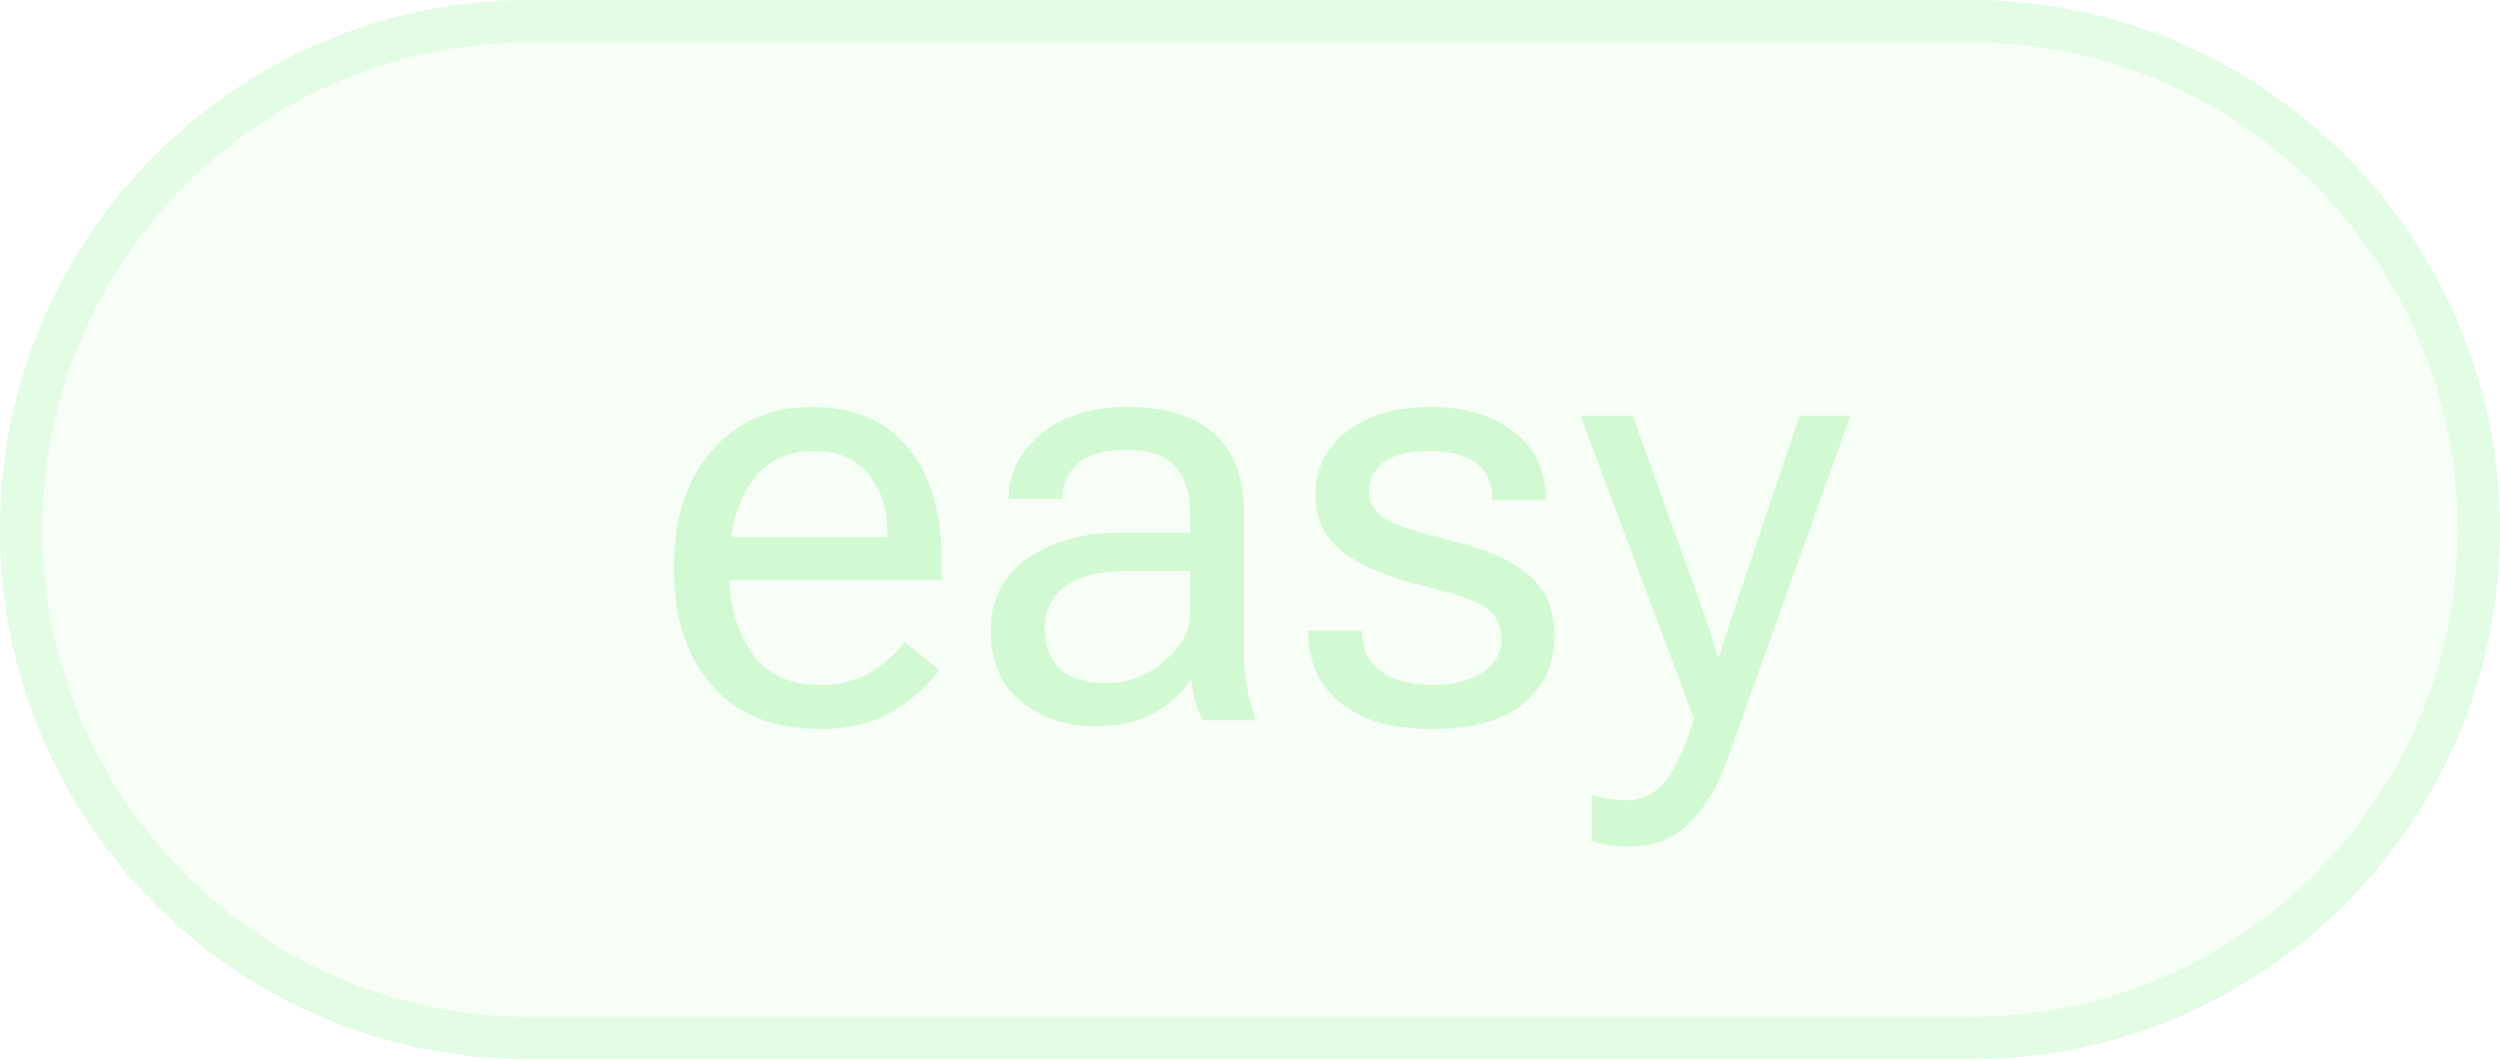
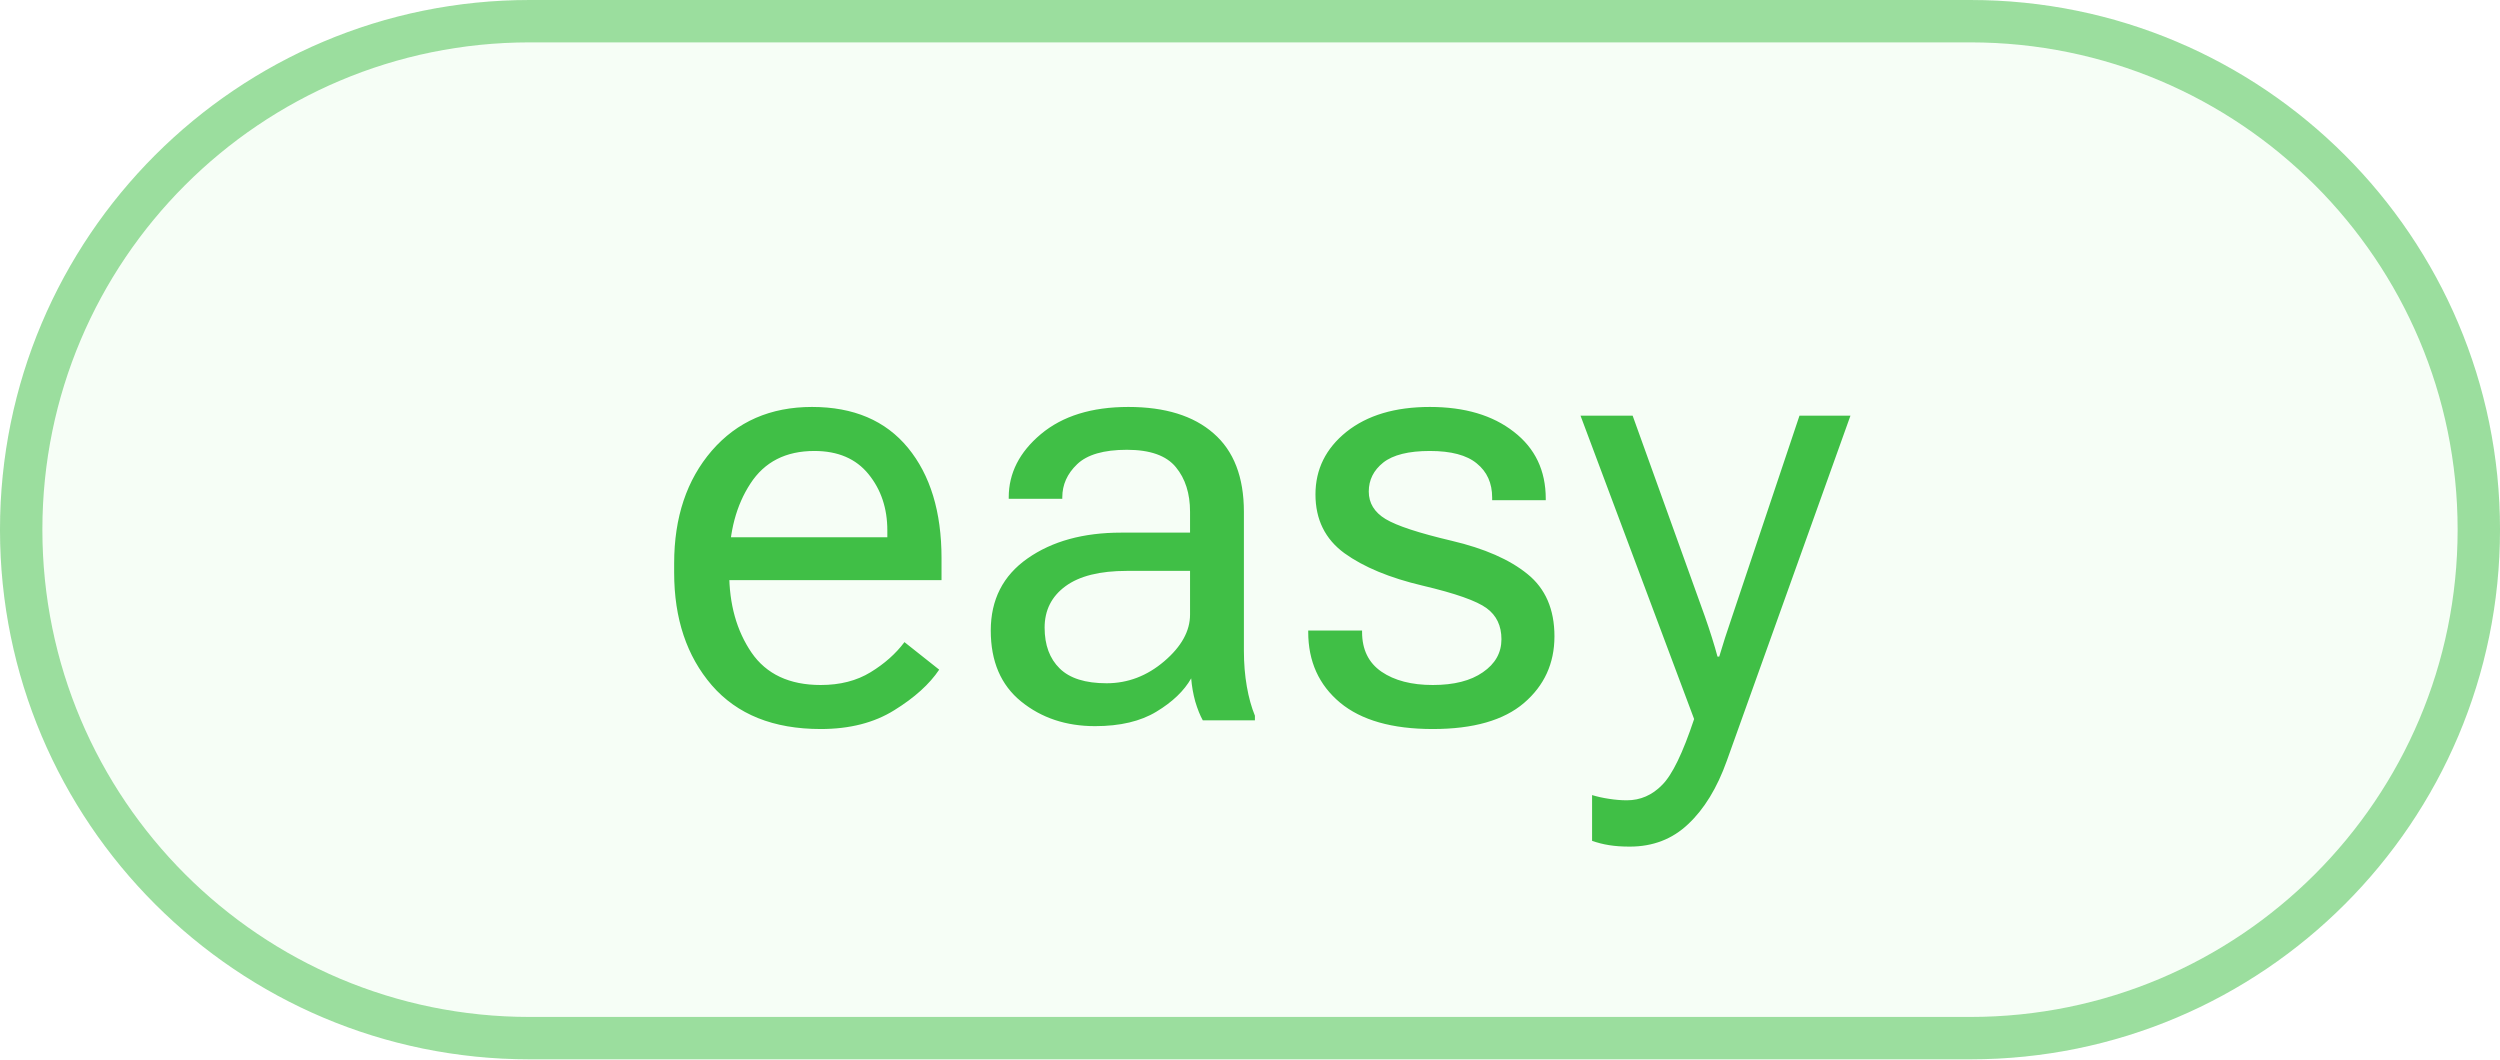
<svg xmlns="http://www.w3.org/2000/svg" width="59" height="25" viewBox="0 0 59 25" fill="none">
  <rect width="59" height="25" rx="12.5" fill="#A2F6A8" fill-opacity="0.1" />
-   <rect x="0.5" y="0.5" width="58" height="24" rx="12" stroke="#D1FAD3" stroke-opacity="0.5" />
-   <path d="M15.91 13.514V13.295C15.91 12.21 16.206 11.324 16.799 10.636C17.396 9.948 18.184 9.604 19.164 9.604C20.144 9.604 20.898 9.925 21.427 10.567C21.955 11.21 22.22 12.078 22.22 13.172V13.691H16.689V12.68H20.941V12.516C20.941 11.996 20.793 11.554 20.497 11.19C20.201 10.825 19.775 10.643 19.219 10.643C18.544 10.643 18.041 10.9 17.708 11.415C17.375 11.925 17.209 12.552 17.209 13.295V13.514C17.209 14.257 17.384 14.885 17.735 15.4C18.086 15.911 18.631 16.166 19.369 16.166C19.825 16.166 20.217 16.066 20.545 15.865C20.873 15.665 21.14 15.428 21.345 15.154L22.165 15.804C21.937 16.145 21.584 16.465 21.105 16.761C20.631 17.057 20.053 17.205 19.369 17.205C18.253 17.205 17.396 16.861 16.799 16.173C16.206 15.485 15.91 14.598 15.91 13.514ZM23.382 14.881C23.382 14.152 23.671 13.584 24.25 13.179C24.829 12.773 25.565 12.57 26.458 12.57H28.085V12.078C28.085 11.645 27.973 11.294 27.75 11.025C27.527 10.752 27.142 10.615 26.595 10.615C26.048 10.615 25.656 10.729 25.419 10.957C25.186 11.18 25.07 11.44 25.07 11.736V11.771H23.806V11.736C23.806 11.167 24.059 10.67 24.564 10.246C25.075 9.818 25.763 9.604 26.629 9.604C27.495 9.604 28.165 9.811 28.639 10.226C29.117 10.64 29.356 11.258 29.356 12.078V15.359C29.356 15.656 29.379 15.936 29.425 16.2C29.47 16.46 29.534 16.69 29.616 16.891V17H28.386C28.322 16.886 28.263 16.738 28.208 16.556C28.158 16.373 28.126 16.191 28.112 16.009C27.944 16.305 27.67 16.567 27.292 16.795C26.918 17.023 26.435 17.137 25.843 17.137C25.159 17.137 24.578 16.943 24.1 16.556C23.621 16.168 23.382 15.61 23.382 14.881ZM24.653 14.812C24.653 15.223 24.772 15.544 25.009 15.776C25.246 16.009 25.615 16.125 26.116 16.125C26.617 16.125 27.071 15.952 27.477 15.605C27.882 15.259 28.085 14.892 28.085 14.505V13.473H26.595C25.957 13.473 25.474 13.593 25.145 13.835C24.817 14.076 24.653 14.402 24.653 14.812ZM30.874 14.881H32.145V14.915C32.145 15.33 32.298 15.642 32.603 15.852C32.909 16.061 33.312 16.166 33.813 16.166C34.315 16.166 34.709 16.066 34.996 15.865C35.288 15.665 35.434 15.405 35.434 15.086C35.434 14.767 35.317 14.523 35.085 14.354C34.852 14.181 34.349 14.004 33.574 13.821C32.8 13.639 32.184 13.384 31.729 13.056C31.273 12.723 31.045 12.26 31.045 11.668C31.045 11.075 31.289 10.583 31.776 10.191C32.269 9.799 32.925 9.604 33.745 9.604C34.565 9.604 35.226 9.799 35.727 10.191C36.229 10.579 36.48 11.105 36.48 11.771V11.805H35.215V11.743C35.215 11.401 35.094 11.133 34.852 10.937C34.616 10.741 34.246 10.643 33.745 10.643C33.244 10.643 32.877 10.734 32.645 10.916C32.417 11.098 32.303 11.326 32.303 11.6C32.303 11.873 32.435 12.089 32.699 12.249C32.964 12.409 33.483 12.579 34.258 12.762C35.033 12.944 35.63 13.206 36.049 13.548C36.473 13.89 36.685 14.38 36.685 15.018C36.685 15.656 36.445 16.18 35.967 16.59C35.488 17 34.77 17.205 33.813 17.205C32.856 17.205 32.127 16.998 31.626 16.583C31.125 16.164 30.874 15.608 30.874 14.915V14.881ZM37.573 19.844V18.764C37.692 18.8 37.824 18.83 37.97 18.852C38.116 18.875 38.257 18.887 38.394 18.887C38.713 18.887 38.991 18.766 39.227 18.524C39.465 18.287 39.715 17.77 39.98 16.973V16.966L37.3 9.809H38.53L40.232 14.539C40.296 14.721 40.353 14.892 40.403 15.052C40.453 15.211 40.497 15.359 40.533 15.496H40.574C40.615 15.359 40.661 15.211 40.711 15.052C40.766 14.892 40.823 14.721 40.882 14.539L42.468 9.809H43.671L40.752 17.957C40.524 18.595 40.221 19.092 39.843 19.447C39.469 19.803 39.009 19.98 38.462 19.98C38.28 19.98 38.118 19.969 37.977 19.946C37.835 19.924 37.701 19.889 37.573 19.844Z" fill="#D1FAD3" />
+   <rect x="0.5" y="0.5" width="58" height="24" rx="12" stroke="#40BF47" stroke-opacity="0.5" />
+   <path d="M15.91 13.514V13.295C15.91 12.21 16.206 11.324 16.799 10.636C17.396 9.948 18.184 9.604 19.164 9.604C20.144 9.604 20.898 9.925 21.427 10.567C21.955 11.21 22.22 12.078 22.22 13.172V13.691H16.689V12.68H20.941V12.516C20.941 11.996 20.793 11.554 20.497 11.19C20.201 10.825 19.775 10.643 19.219 10.643C18.544 10.643 18.041 10.9 17.708 11.415C17.375 11.925 17.209 12.552 17.209 13.295V13.514C17.209 14.257 17.384 14.885 17.735 15.4C18.086 15.911 18.631 16.166 19.369 16.166C19.825 16.166 20.217 16.066 20.545 15.865C20.873 15.665 21.14 15.428 21.345 15.154L22.165 15.804C21.937 16.145 21.584 16.465 21.105 16.761C20.631 17.057 20.053 17.205 19.369 17.205C18.253 17.205 17.396 16.861 16.799 16.173C16.206 15.485 15.91 14.598 15.91 13.514ZM23.382 14.881C23.382 14.152 23.671 13.584 24.25 13.179C24.829 12.773 25.565 12.57 26.458 12.57H28.085V12.078C28.085 11.645 27.973 11.294 27.75 11.025C27.527 10.752 27.142 10.615 26.595 10.615C26.048 10.615 25.656 10.729 25.419 10.957C25.186 11.18 25.07 11.44 25.07 11.736V11.771H23.806V11.736C23.806 11.167 24.059 10.67 24.564 10.246C25.075 9.818 25.763 9.604 26.629 9.604C27.495 9.604 28.165 9.811 28.639 10.226C29.117 10.64 29.356 11.258 29.356 12.078V15.359C29.356 15.656 29.379 15.936 29.425 16.2C29.47 16.46 29.534 16.69 29.616 16.891V17H28.386C28.322 16.886 28.263 16.738 28.208 16.556C28.158 16.373 28.126 16.191 28.112 16.009C27.944 16.305 27.67 16.567 27.292 16.795C26.918 17.023 26.435 17.137 25.843 17.137C25.159 17.137 24.578 16.943 24.1 16.556C23.621 16.168 23.382 15.61 23.382 14.881ZM24.653 14.812C24.653 15.223 24.772 15.544 25.009 15.776C25.246 16.009 25.615 16.125 26.116 16.125C26.617 16.125 27.071 15.952 27.477 15.605C27.882 15.259 28.085 14.892 28.085 14.505V13.473H26.595C25.957 13.473 25.474 13.593 25.145 13.835C24.817 14.076 24.653 14.402 24.653 14.812ZM30.874 14.881H32.145V14.915C32.145 15.33 32.298 15.642 32.603 15.852C32.909 16.061 33.312 16.166 33.813 16.166C34.315 16.166 34.709 16.066 34.996 15.865C35.288 15.665 35.434 15.405 35.434 15.086C35.434 14.767 35.317 14.523 35.085 14.354C34.852 14.181 34.349 14.004 33.574 13.821C32.8 13.639 32.184 13.384 31.729 13.056C31.273 12.723 31.045 12.26 31.045 11.668C31.045 11.075 31.289 10.583 31.776 10.191C32.269 9.799 32.925 9.604 33.745 9.604C34.565 9.604 35.226 9.799 35.727 10.191C36.229 10.579 36.48 11.105 36.48 11.771V11.805H35.215V11.743C35.215 11.401 35.094 11.133 34.852 10.937C34.616 10.741 34.246 10.643 33.745 10.643C33.244 10.643 32.877 10.734 32.645 10.916C32.417 11.098 32.303 11.326 32.303 11.6C32.303 11.873 32.435 12.089 32.699 12.249C32.964 12.409 33.483 12.579 34.258 12.762C35.033 12.944 35.63 13.206 36.049 13.548C36.473 13.89 36.685 14.38 36.685 15.018C36.685 15.656 36.445 16.18 35.967 16.59C35.488 17 34.77 17.205 33.813 17.205C32.856 17.205 32.127 16.998 31.626 16.583C31.125 16.164 30.874 15.608 30.874 14.915V14.881ZM37.573 19.844V18.764C37.692 18.8 37.824 18.83 37.97 18.852C38.116 18.875 38.257 18.887 38.394 18.887C38.713 18.887 38.991 18.766 39.227 18.524C39.465 18.287 39.715 17.77 39.98 16.973V16.966L37.3 9.809H38.53L40.232 14.539C40.296 14.721 40.353 14.892 40.403 15.052C40.453 15.211 40.497 15.359 40.533 15.496H40.574C40.615 15.359 40.661 15.211 40.711 15.052C40.766 14.892 40.823 14.721 40.882 14.539L42.468 9.809H43.671L40.752 17.957C40.524 18.595 40.221 19.092 39.843 19.447C39.469 19.803 39.009 19.98 38.462 19.98C38.28 19.98 38.118 19.969 37.977 19.946C37.835 19.924 37.701 19.889 37.573 19.844Z" fill="#40BF46" />
</svg>
